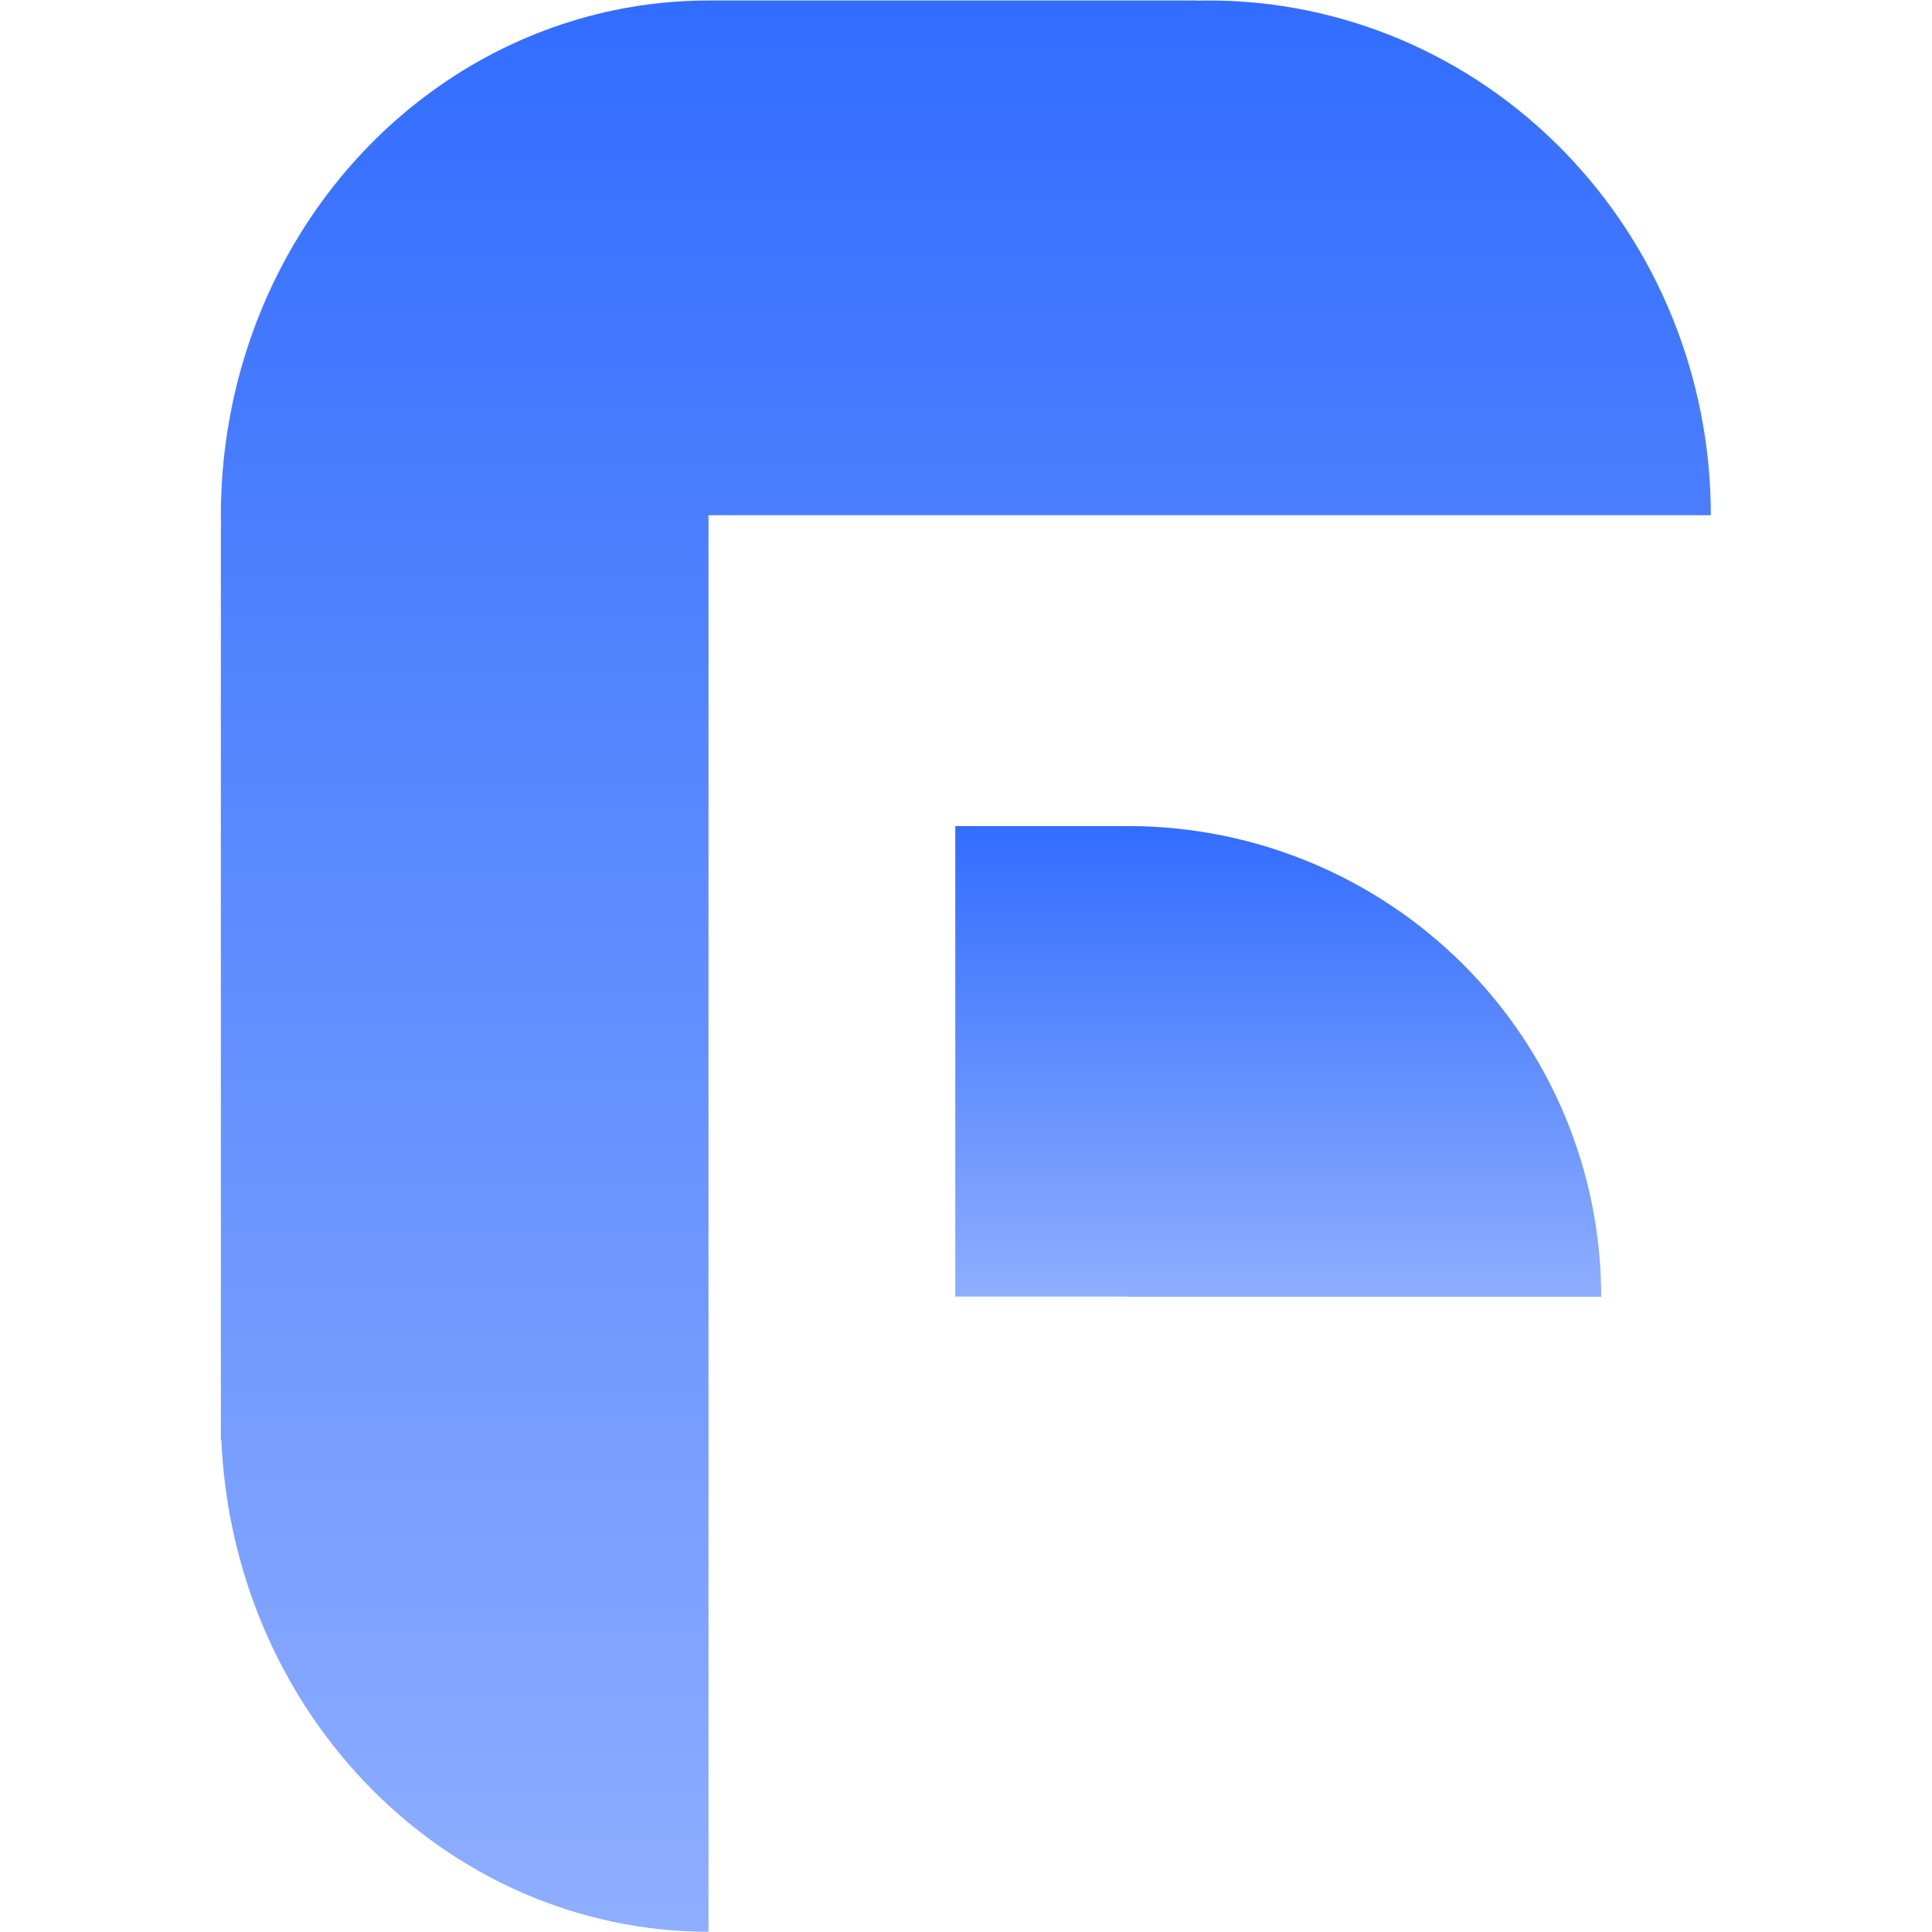
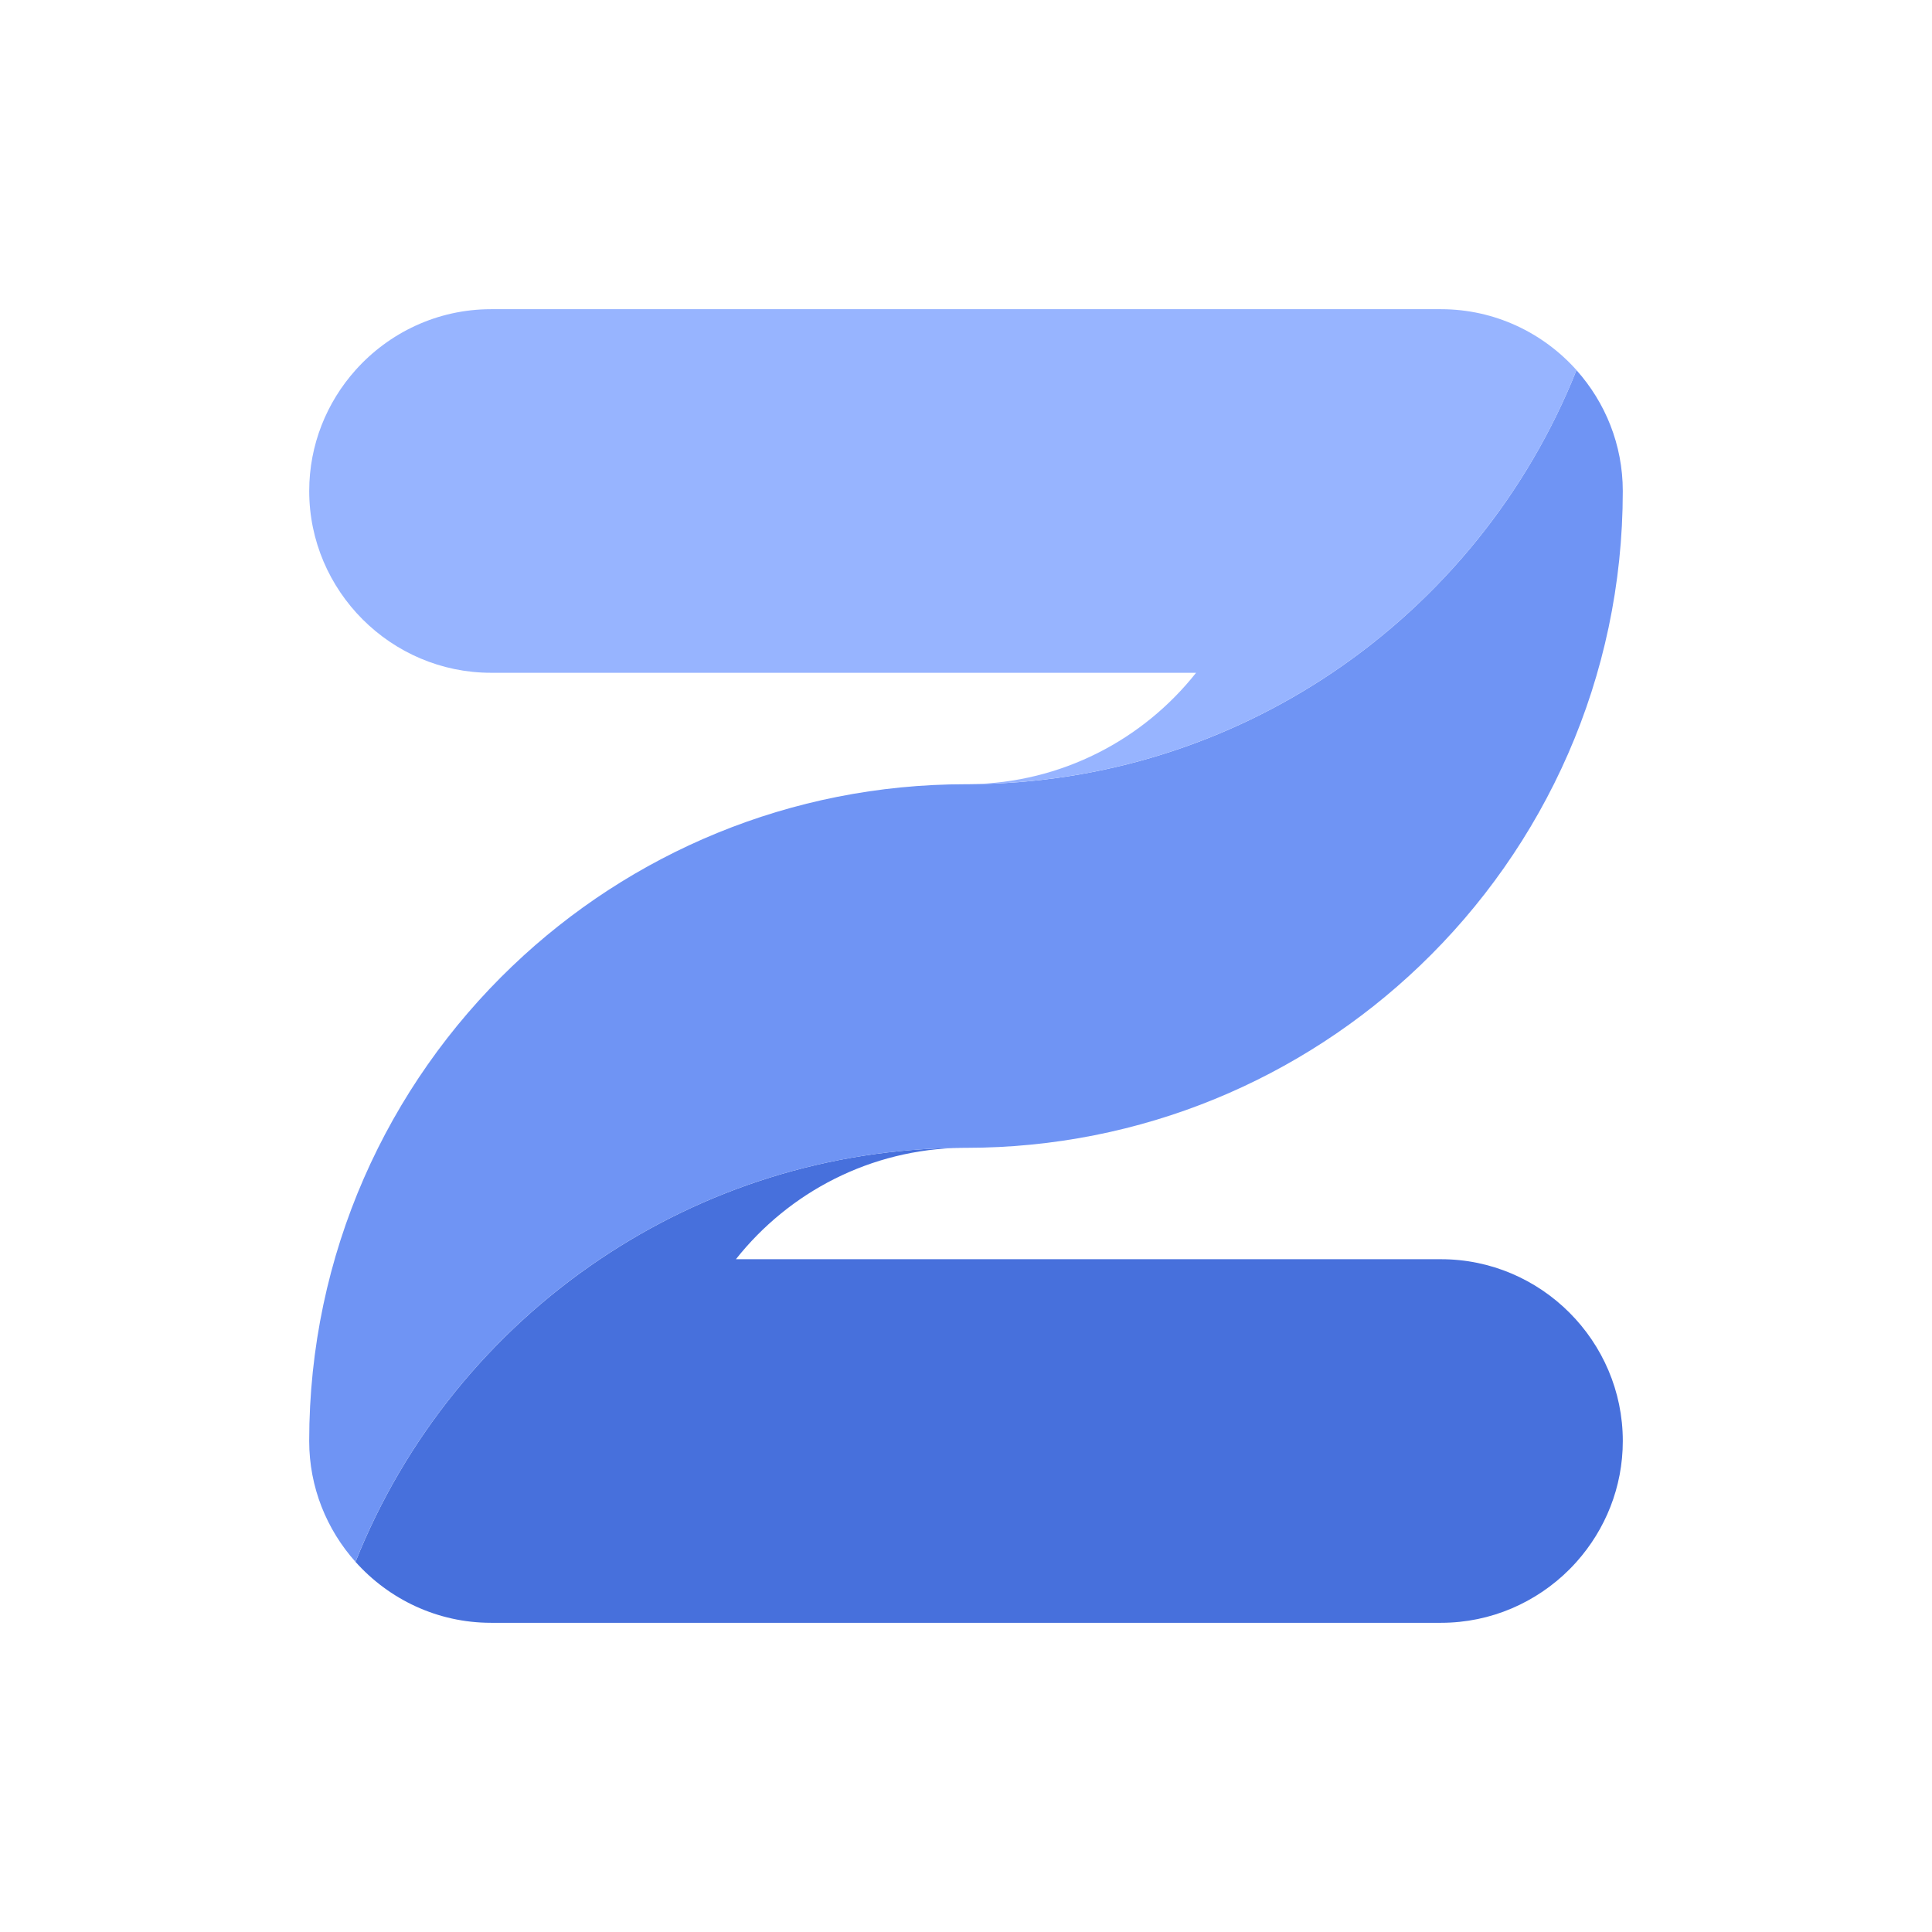
- <svg xmlns="http://www.w3.org/2000/svg" width="32" height="32" viewBox="0 0 1041 1348" fill="none">
-   <path d="M340.837 0.339L681.068 0.339V0.456C684.032 0.378 686.999 0.34 689.967 0.34C735.961 0.34 781.504 9.629 823.997 27.677C866.49 45.725 905.099 72.179 937.622 105.528C970.144 138.877 995.942 178.467 1013.54 222.04C1031.14 265.612 1040.2 312.312 1040.2 359.474L340.836 359.474L340.836 1347.84C296.157 1347.84 251.914 1338.55 210.636 1320.49C169.357 1302.43 131.85 1275.95 100.257 1242.58C68.664 1209.21 43.602 1169.59 26.504 1125.99C11.383 1087.43 2.752 1046.42 0.958 1004.81H0.606L0.606 368.098H0.704C0.106 341.831 2.237 315.443 7.143 289.411C20.271 219.745 52.675 155.754 100.257 105.528C147.839 55.302 208.462 21.098 274.461 7.24C296.426 2.628 318.657 0.339 340.837 0.339Z" fill="url(#paint0_linear_1172_228)" />
-   <path d="M633.639 904.645H513.029V576.37H635.422V576.377C678.161 576.607 720.454 585.093 759.951 601.37C799.997 617.874 836.384 642.064 867.033 672.559C897.683 703.054 921.996 739.257 938.583 779.101C955.171 818.944 963.709 861.648 963.709 904.775H633.639V904.645Z" fill="url(#paint1_linear_1172_228)" />
-   <defs>
-     <linearGradient id="paint0_linear_1172_228" x1="520.404" y1="0.339" x2="520.404" y2="1347.84" gradientUnits="userSpaceOnUse">
-       <stop stop-color="#326DFF" />
-       <stop offset="1" stop-color="#8EAEFF" />
-     </linearGradient>
-     <linearGradient id="paint1_linear_1172_228" x1="738.369" y1="576.37" x2="738.369" y2="904.775" gradientUnits="userSpaceOnUse">
-       <stop stop-color="#326DFF" />
-       <stop offset="1" stop-color="#8EAEFF" />
-     </linearGradient>
-   </defs>
+ <svg xmlns="http://www.w3.org/2000/svg" t="1740258209005" class="icon" viewBox="0 0 1024 1024" version="1.1" p-id="9598" width="200" height="200">
+   <path d="M509.99 608.37c-48.61 0.62-91.85 23.56-119.94 59.04h373.72c53 0 96.35 43.35 96.35 96.35 0 24.54-9.3 47.01-24.54 64.07a93.851 93.851 0 0 1-3.75 3.98c-17.47 17.47-41.55 28.31-68.06 28.31H260.24c-28.46 0-54.14-12.51-71.81-32.3 26.13-65.66 71.68-121.49 129.54-160.41 54.92-36.95 120.94-58.65 192.02-59.04z" fill="#4770DC" p-id="9599" />
+   <path d="M317.96 667.41c-57.86 38.91-103.4 94.75-129.54 160.41-15.24-17.06-24.54-39.52-24.54-64.05 0-99.01 41.34-188.38 107.71-251.76 62.49-59.69 147.17-96.35 240.41-96.35 0.67 0 1.34 0 2.01-0.01 71.08-0.4 137.1-22.09 192.02-59.04 57.86-38.91 103.4-94.75 129.54-160.42 15.24 17.06 24.54 39.52 24.54 64.07 0 99.01-41.34 188.38-107.71 251.76-62.49 59.69-147.17 96.35-240.41 96.35-0.67 0-1.34 0-2.01 0.01-71.07 0.38-137.09 22.08-192.02 59.03z" fill="#6F94F4" p-id="9600" />
+   <path d="M835.58 196.17c-26.13 65.67-71.68 121.51-129.54 160.42-54.93 36.95-120.95 58.65-192.02 59.04 48.61-0.62 91.85-23.56 119.93-59.04H260.24c-52.99 0-96.35-43.37-96.35-96.35 0-24.54 9.3-47.01 24.54-64.07 17.67-19.78 43.35-32.29 71.81-32.29h503.53c28.45 0 54.14 12.51 71.81 32.29z" fill="#97B4FF" p-id="9601" />
</svg>
